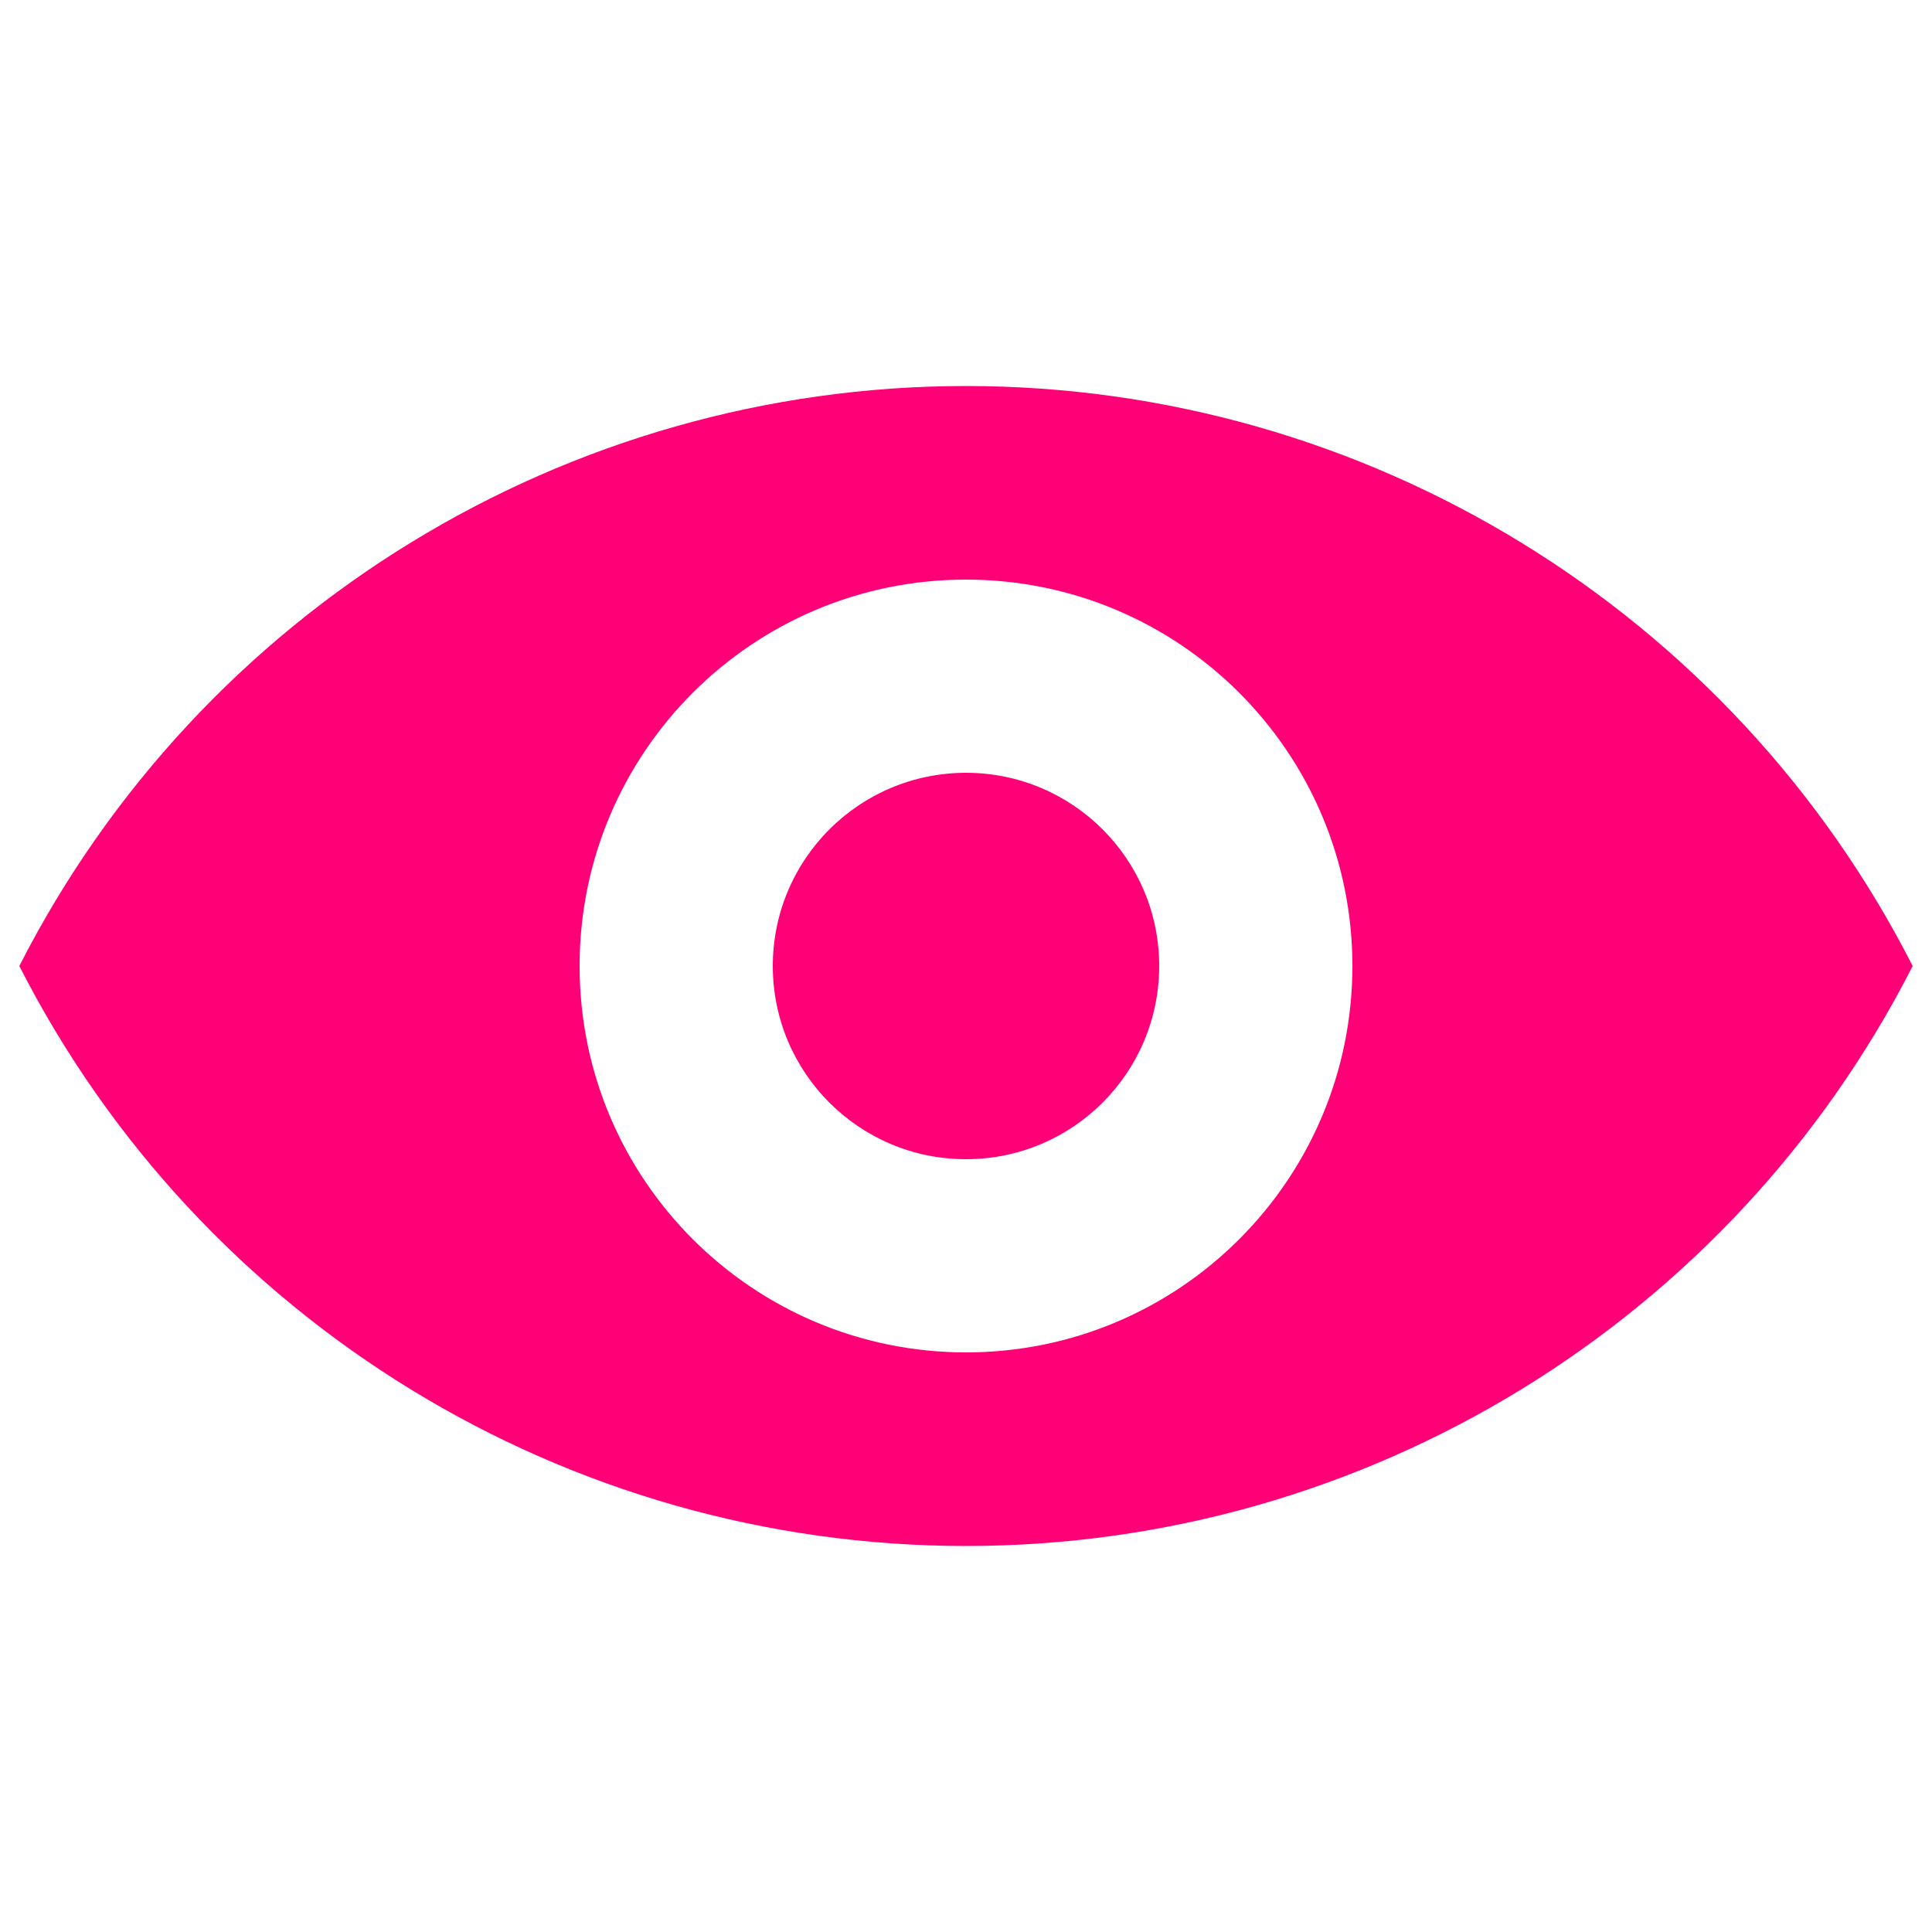
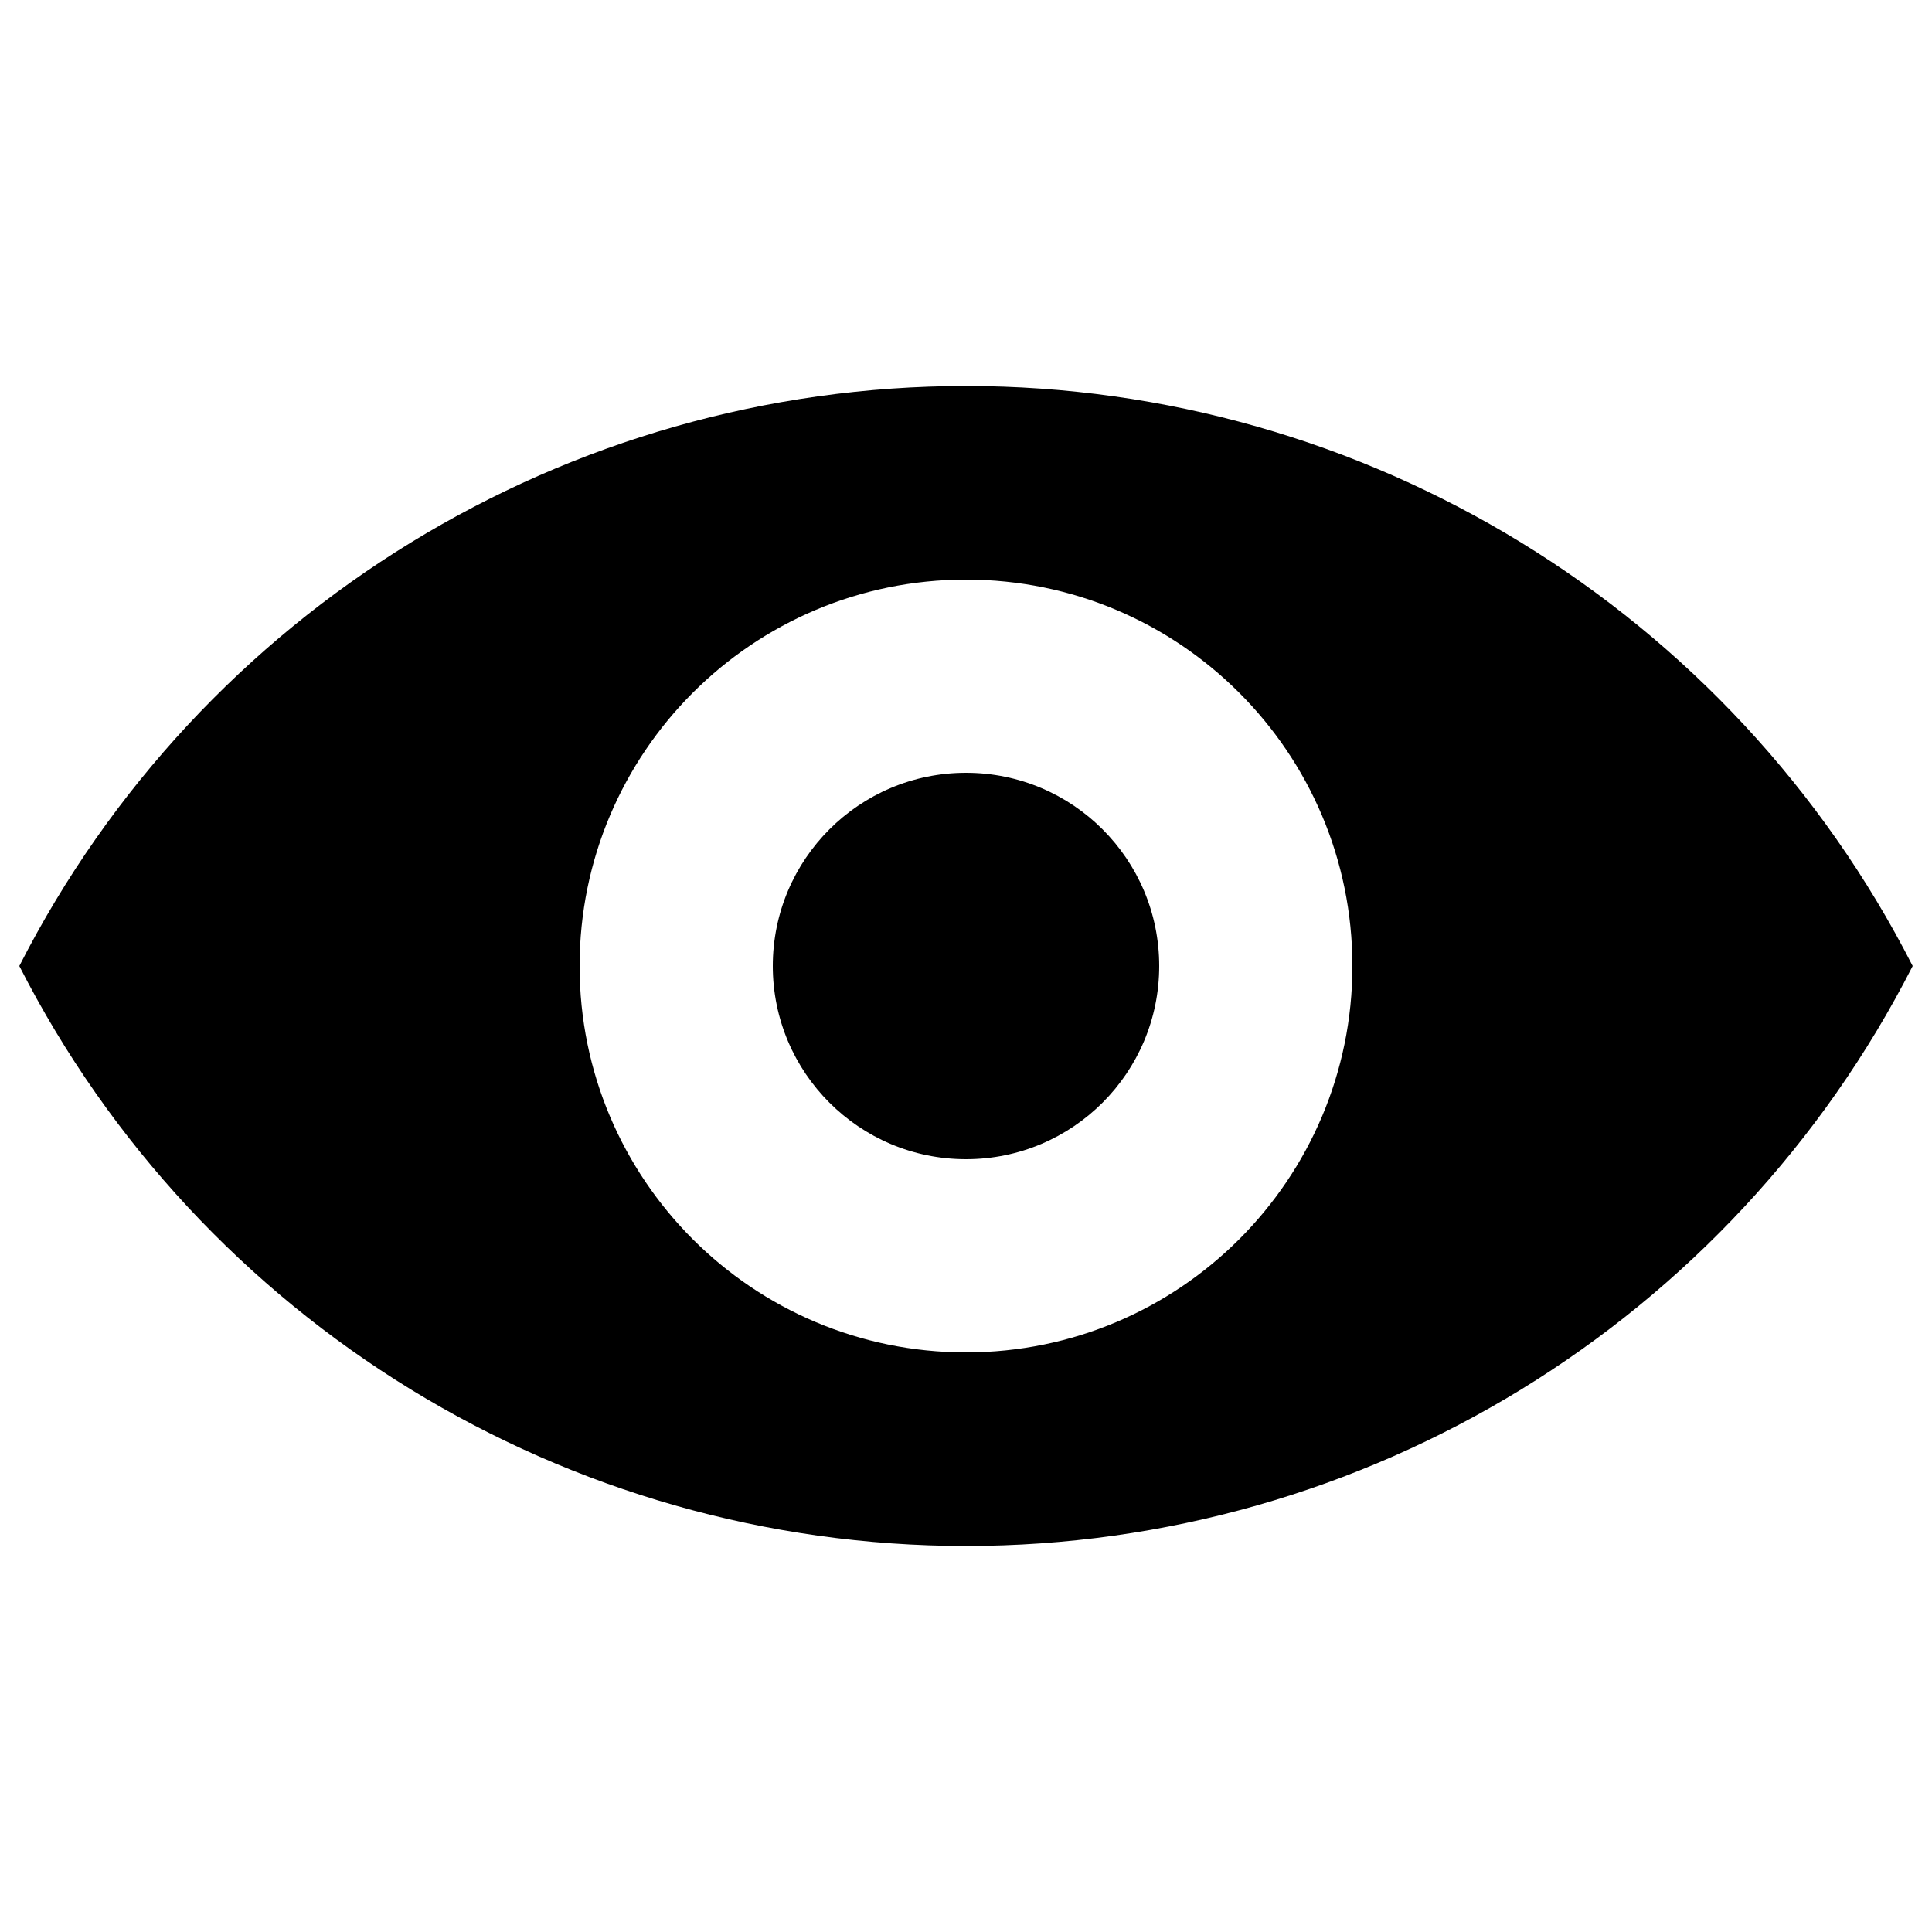
- <svg xmlns="http://www.w3.org/2000/svg" viewBox="0 0 20 20" fill="#ff0077">
+ <svg xmlns="http://www.w3.org/2000/svg" viewBox="0 0 20 20" fill="">
  <path d="M.2 10a11 11 0 0 1 19.6 0A11 11 0 0 1 .2 10zm9.8 4a4 4 0 1 0 0-8 4 4 0 0 0 0 8zm0-2a2 2 0 1 1 0-4 2 2 0 0 1 0 4z" />
</svg>
